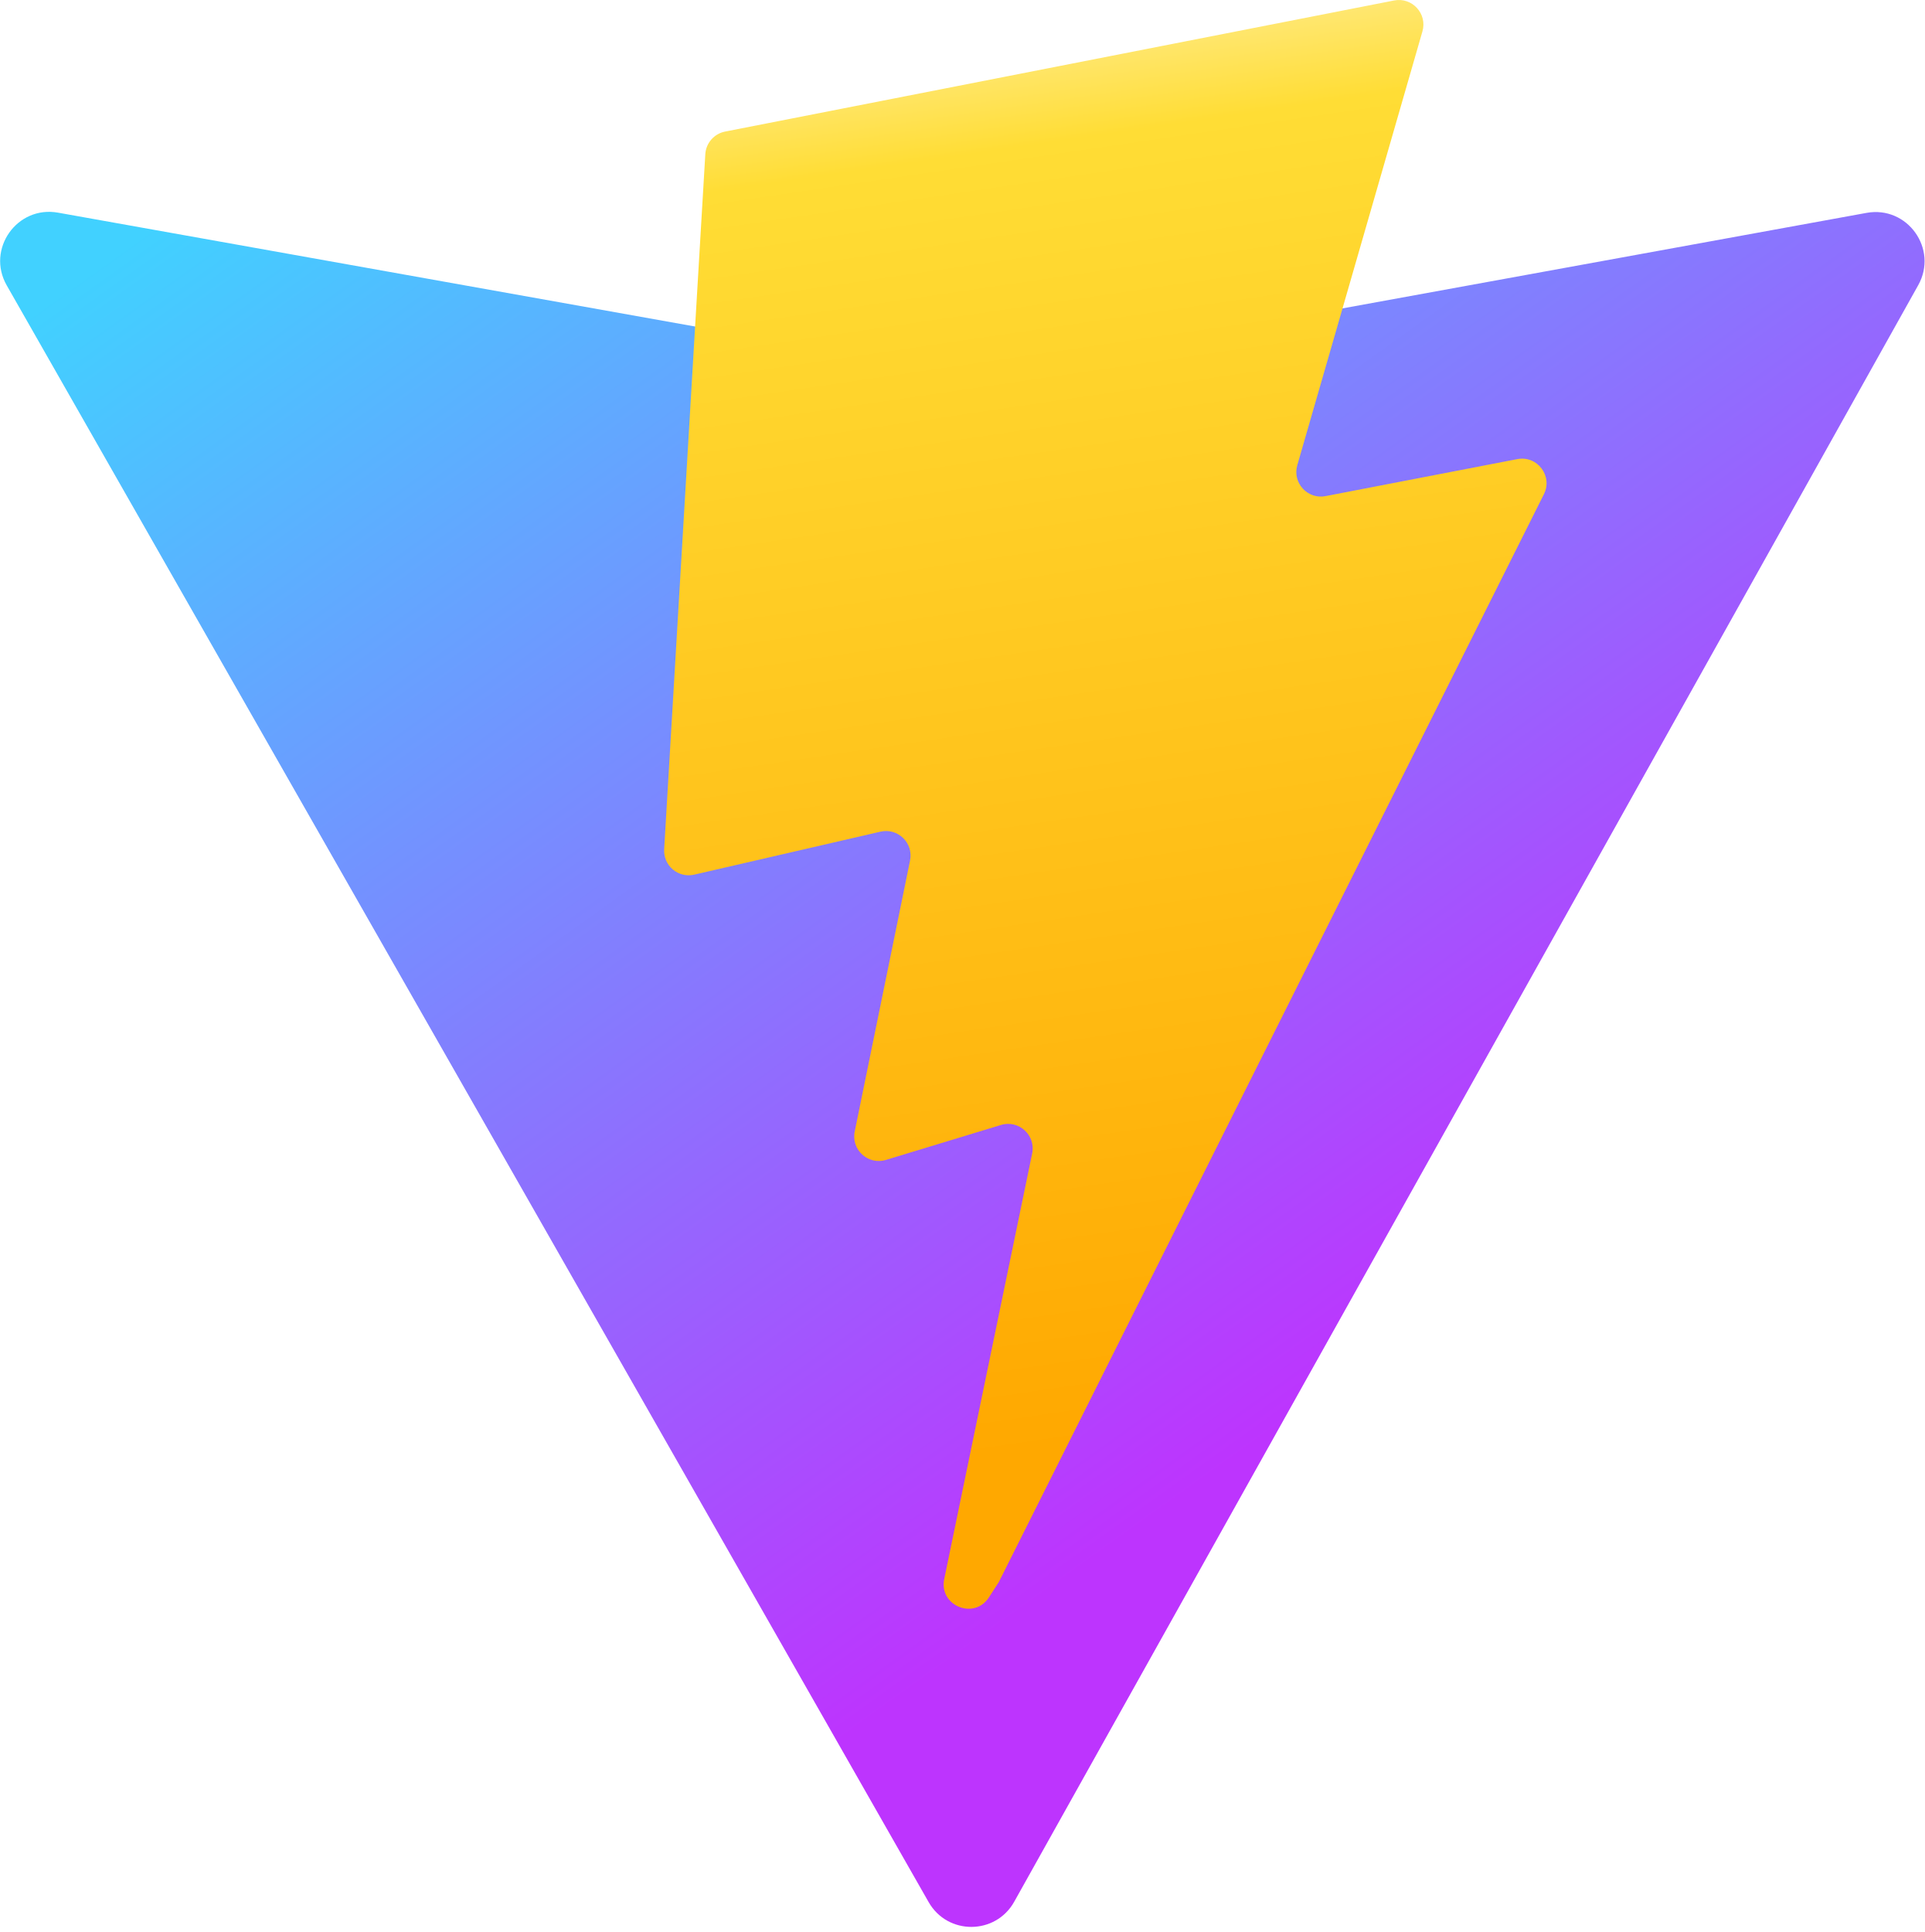
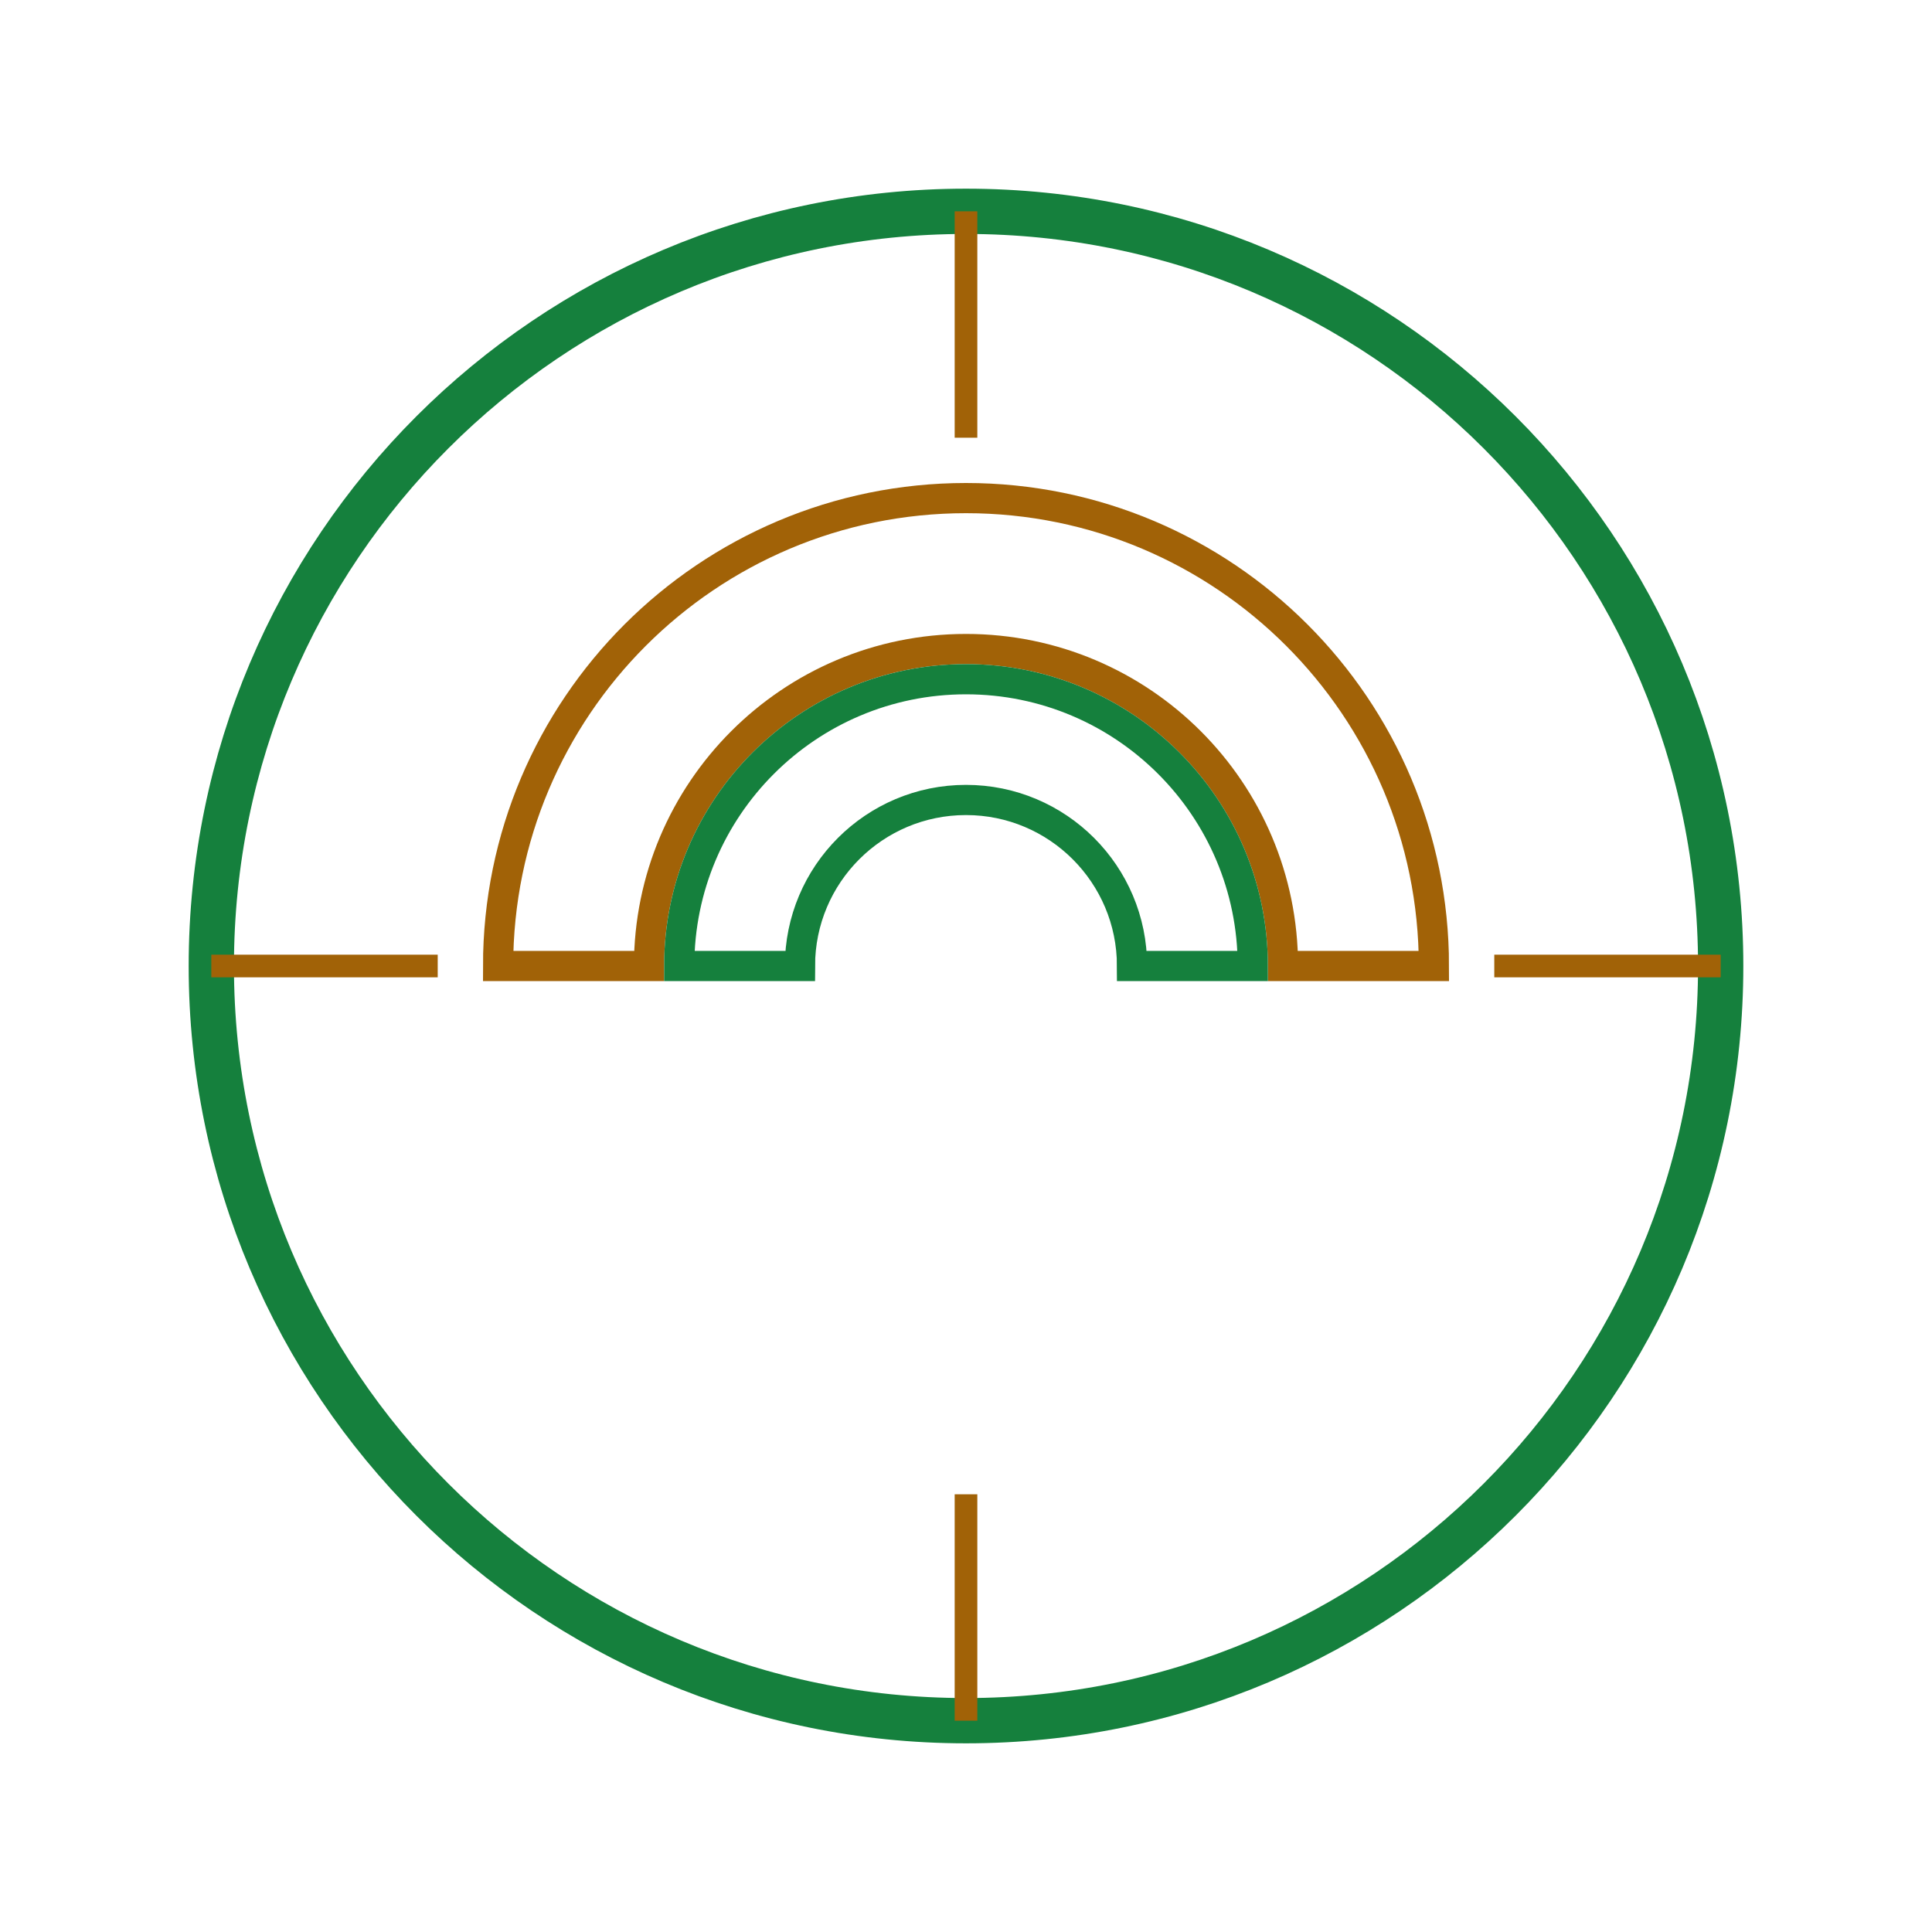
- <svg xmlns="http://www.w3.org/2000/svg" aria-hidden="true" role="img" class="iconify iconify--logos" width="31.88" height="32" preserveAspectRatio="xMidYMid meet" viewBox="0 0 256 257">
-   <defs>
-     <linearGradient id="IconifyId1813088fe1fbc01fb466" x1="-.828%" x2="57.636%" y1="7.652%" y2="78.411%">
-       <stop offset="0%" stop-color="#41D1FF" />
-       <stop offset="100%" stop-color="#BD34FE" />
-     </linearGradient>
-     <linearGradient id="IconifyId1813088fe1fbc01fb467" x1="43.376%" x2="50.316%" y1="2.242%" y2="89.03%">
-       <stop offset="0%" stop-color="#FFEA83" />
-       <stop offset="8.333%" stop-color="#FFDD35" />
-       <stop offset="100%" stop-color="#FFA800" />
-     </linearGradient>
-   </defs>
-   <path fill="url(#IconifyId1813088fe1fbc01fb466)" d="M255.153 37.938L134.897 252.976c-2.483 4.44-8.862 4.466-11.382.048L.875 37.958c-2.746-4.814 1.371-10.646 6.827-9.67l120.385 21.517a6.537 6.537 0 0 0 2.322-.004l117.867-21.483c5.438-.991 9.574 4.796 6.877 9.62Z" />
-   <path fill="url(#IconifyId1813088fe1fbc01fb467)" d="M185.432.063L96.44 17.501a3.268 3.268 0 0 0-2.634 3.014l-5.474 92.456a3.268 3.268 0 0 0 3.997 3.378l24.777-5.718c2.318-.535 4.413 1.507 3.936 3.838l-7.361 36.047c-.495 2.426 1.782 4.5 4.151 3.78l15.304-4.649c2.372-.72 4.652 1.36 4.15 3.788l-11.698 56.621c-.732 3.542 3.979 5.473 5.943 2.437l1.313-2.028l72.516-144.72c1.215-2.423-.88-5.186-3.54-4.672l-25.505 4.922c-2.396.462-4.435-1.77-3.759-4.114l16.646-57.705c.677-2.35-1.37-4.583-3.769-4.113Z" />
+ <svg xmlns="http://www.w3.org/2000/svg" width="128" height="128" viewBox="0 0 256 256" fill="none">
+   <circle cx="128" cy="128" r="100" stroke="#15803D" stroke-width="6" fill="none" />
+   <path d="M66 128a62 62 0 0 1 124 0h-20a42 42 0 1 0-84 0z" stroke="#A16207" stroke-width="4" fill="none" />
+   <path d="M90 128a38 38 0 0 1 76 0h-16a22 22 0 1 0-44 0z" stroke="#15803D" stroke-width="4" fill="none" />
+   <line x1="128" y1="28" x2="128" y2="58" stroke="#A16207" stroke-width="3" />
+   <line x1="228" y1="128" x2="198" y2="128" stroke="#A16207" stroke-width="3" />
+   <line x1="128" y1="228" x2="128" y2="198" stroke="#A16207" stroke-width="3" />
+   <line x1="28" y1="128" x2="58" y2="128" stroke="#A16207" stroke-width="3" />
</svg>
